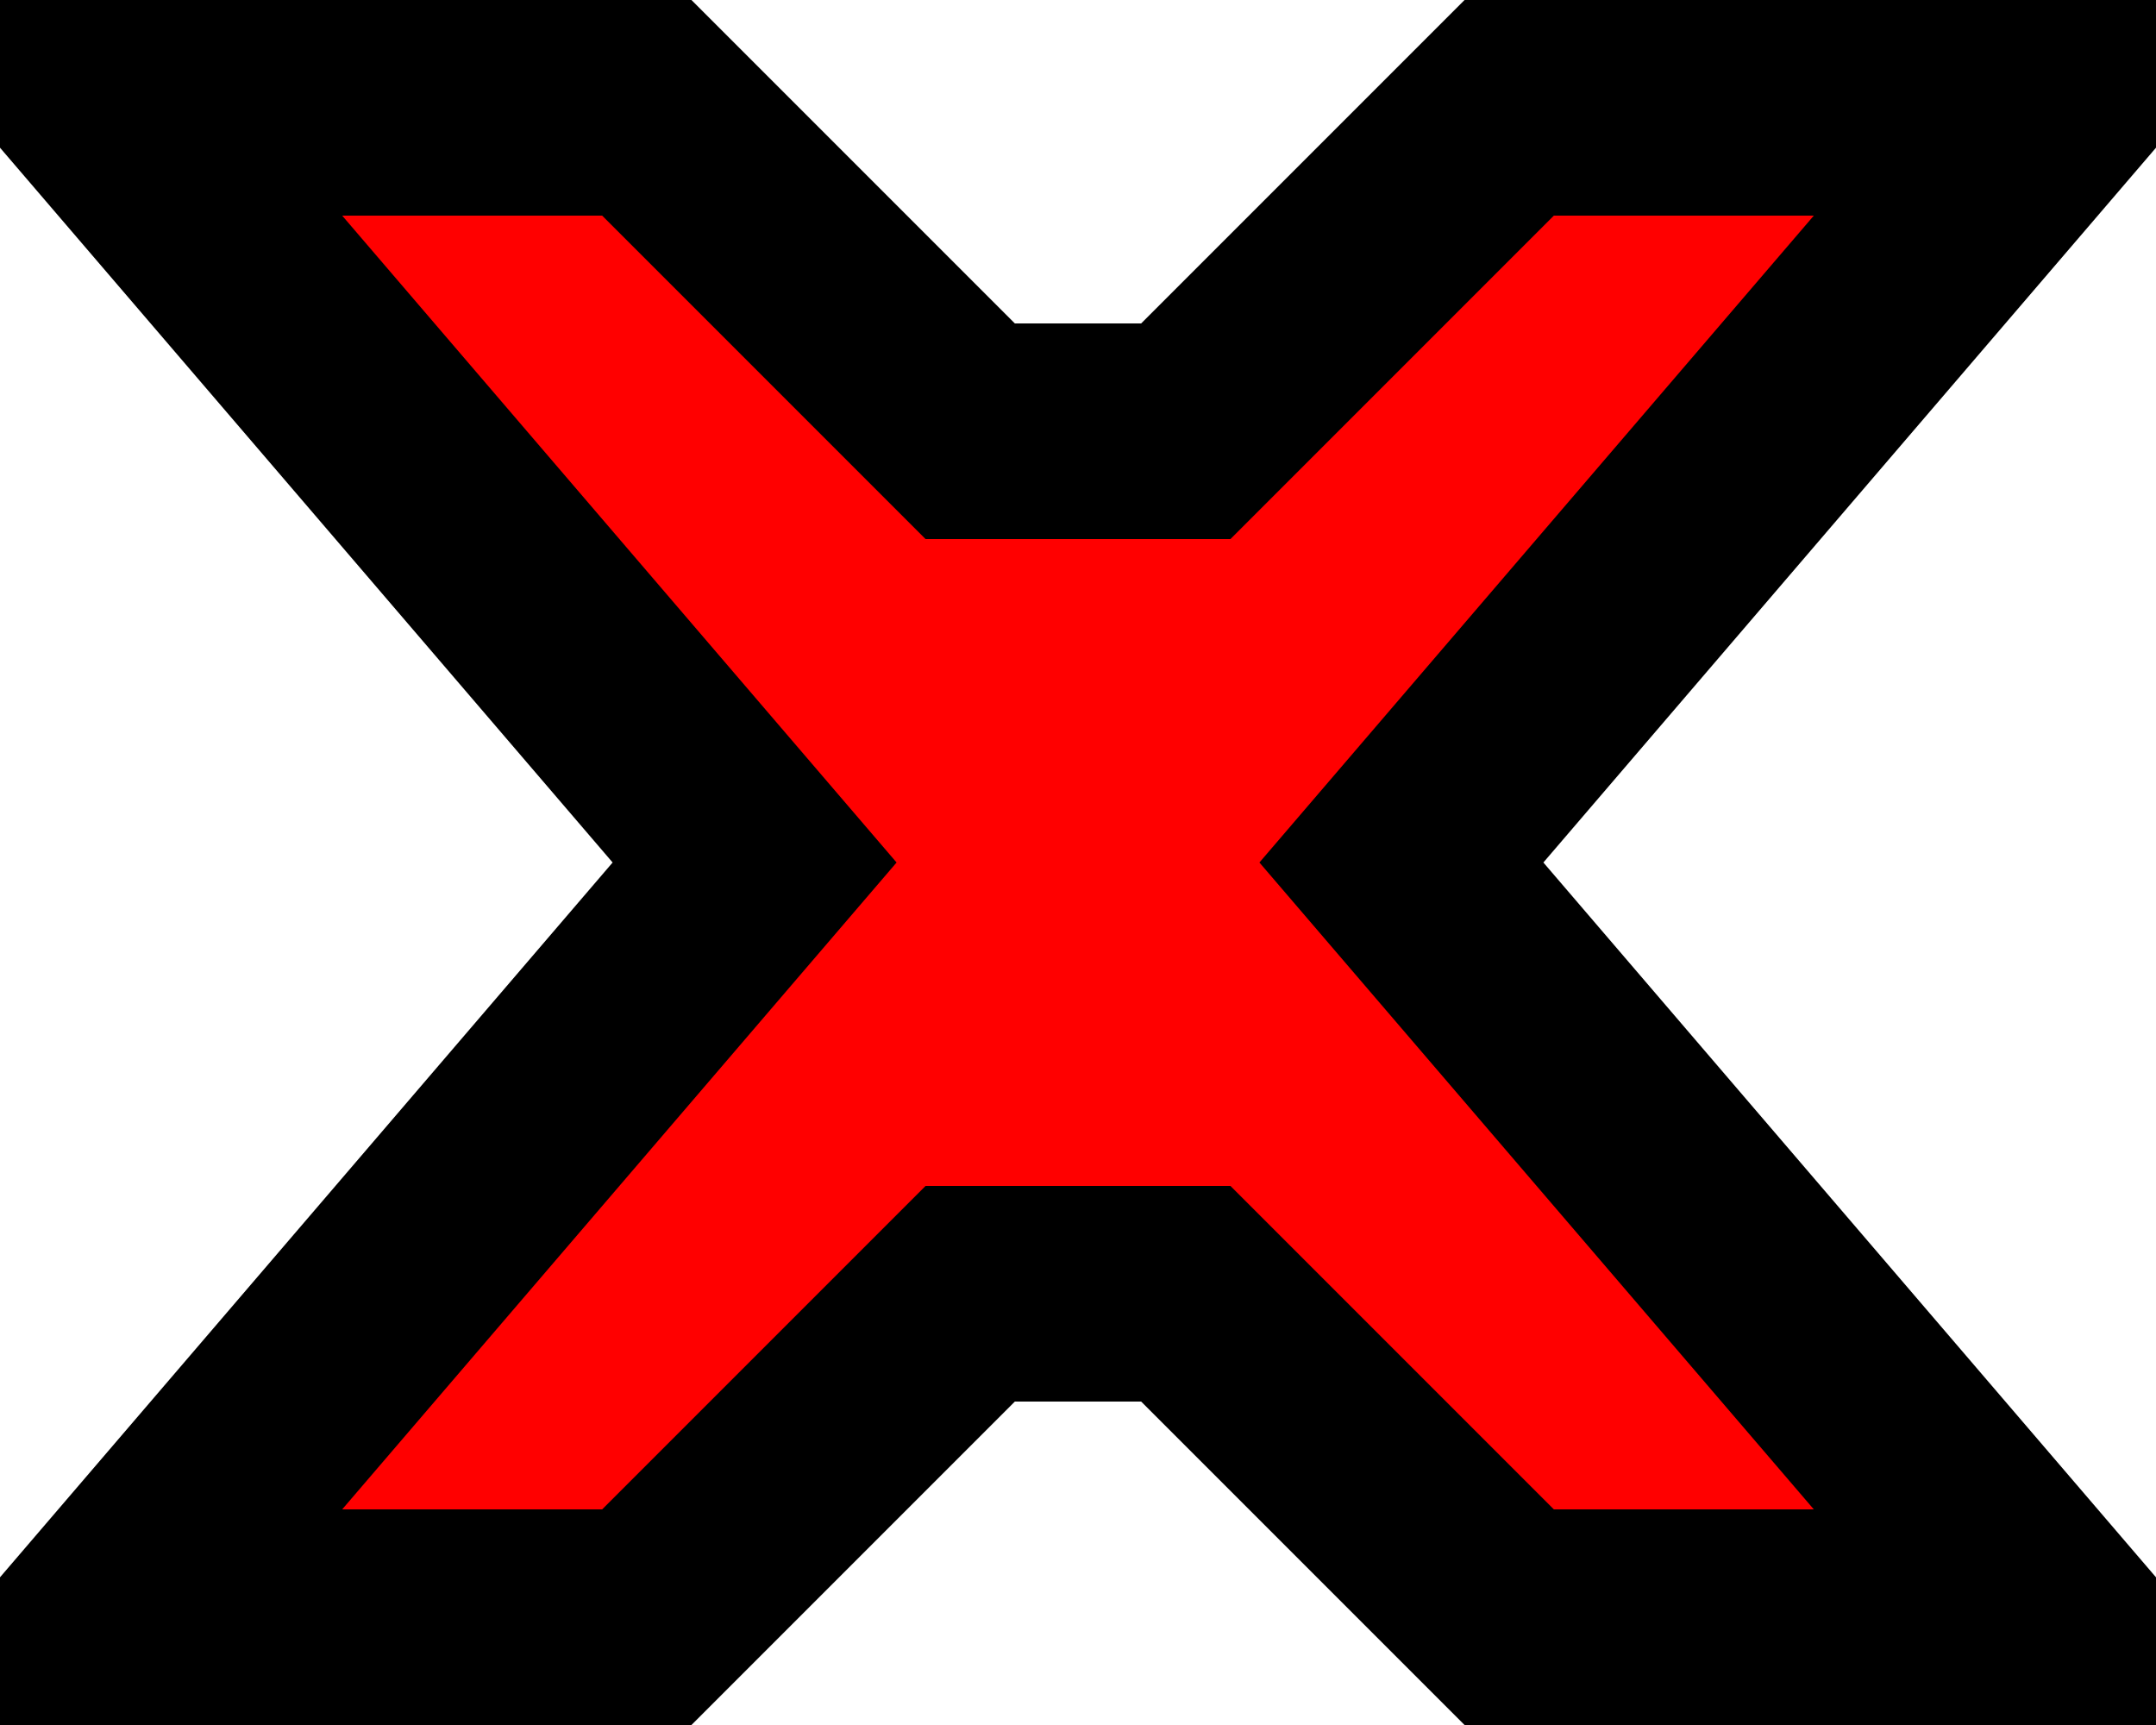
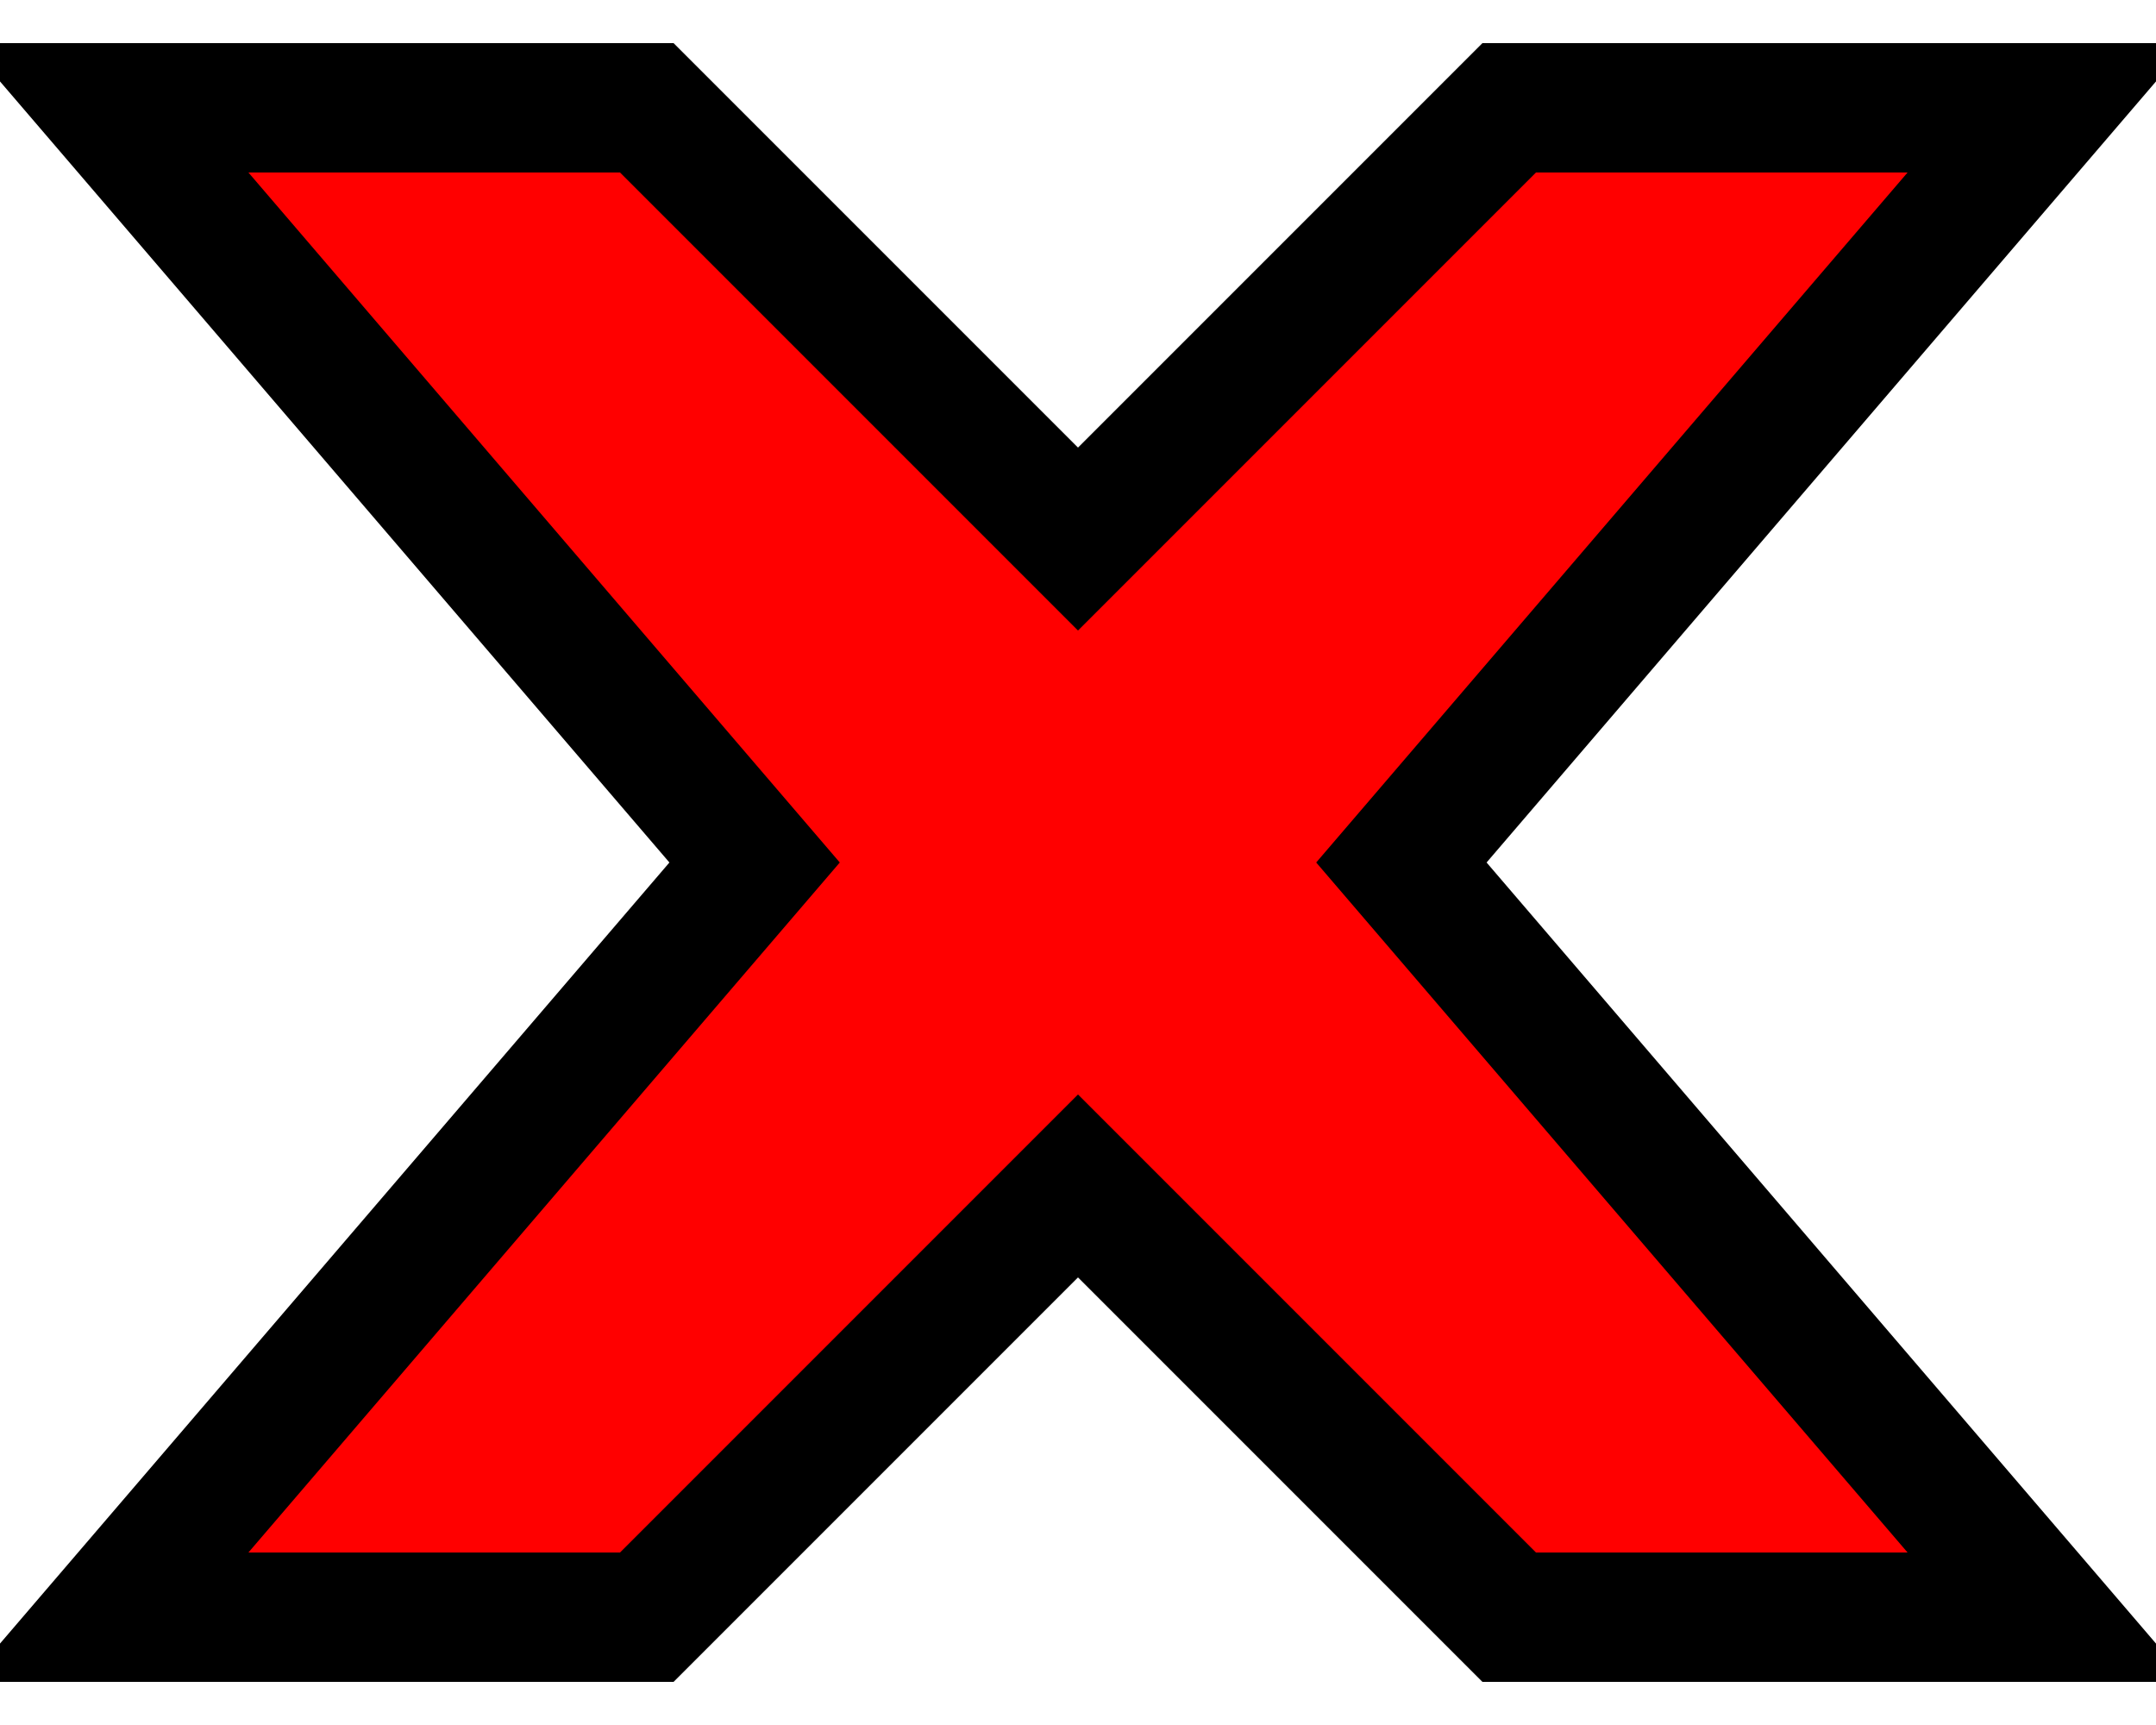
<svg xmlns="http://www.w3.org/2000/svg" width="10" height="8" id="svg2" version="1.1">
  <defs id="defs4">
    <clipPath clipPathUnits="userSpaceOnUse" id="clipPath3756">
      <rect style="fill:#000000;fill-opacity:1;stroke:none" id="rect3758" width="10" height="8" x="0" y="0" />
    </clipPath>
  </defs>
  <g id="layer1">
-     <path style="fill:#ff0000;fill-opacity:1;stroke:#000000;stroke-width:1px;stroke-linecap:butt;stroke-linejoin:miter;stroke-opacity:1" d="M 0.5,0.5 3.5,4 0.5,7.5 3,7.5 4.5,6 5.5,6 7,7.5 9.5,7.5 6.5,4 9.5,0.5 7,0.5 5.5,2 4.5,2 3,0.5 z" id="path2985" clip-path="url(#clipPath3756)" />
+     <path style="fill:#ff0000;fill-opacity:1;stroke:#000000;stroke-width:0.6;stroke-linecap:butt;stroke-linejoin:miter;stroke-miterlimit:4;stroke-dasharray:none;stroke-opacity:1" d="m 0.5,0.5 3,3.5 -3,3.5 2.5,0 2,-2 2,2 2.5,0 -3,-3.5 3,-3.5 -2.5,0 -2,2 -2,-2 z" id="path2985" clip-path="url(#clipPath3756)" />
  </g>
</svg>
